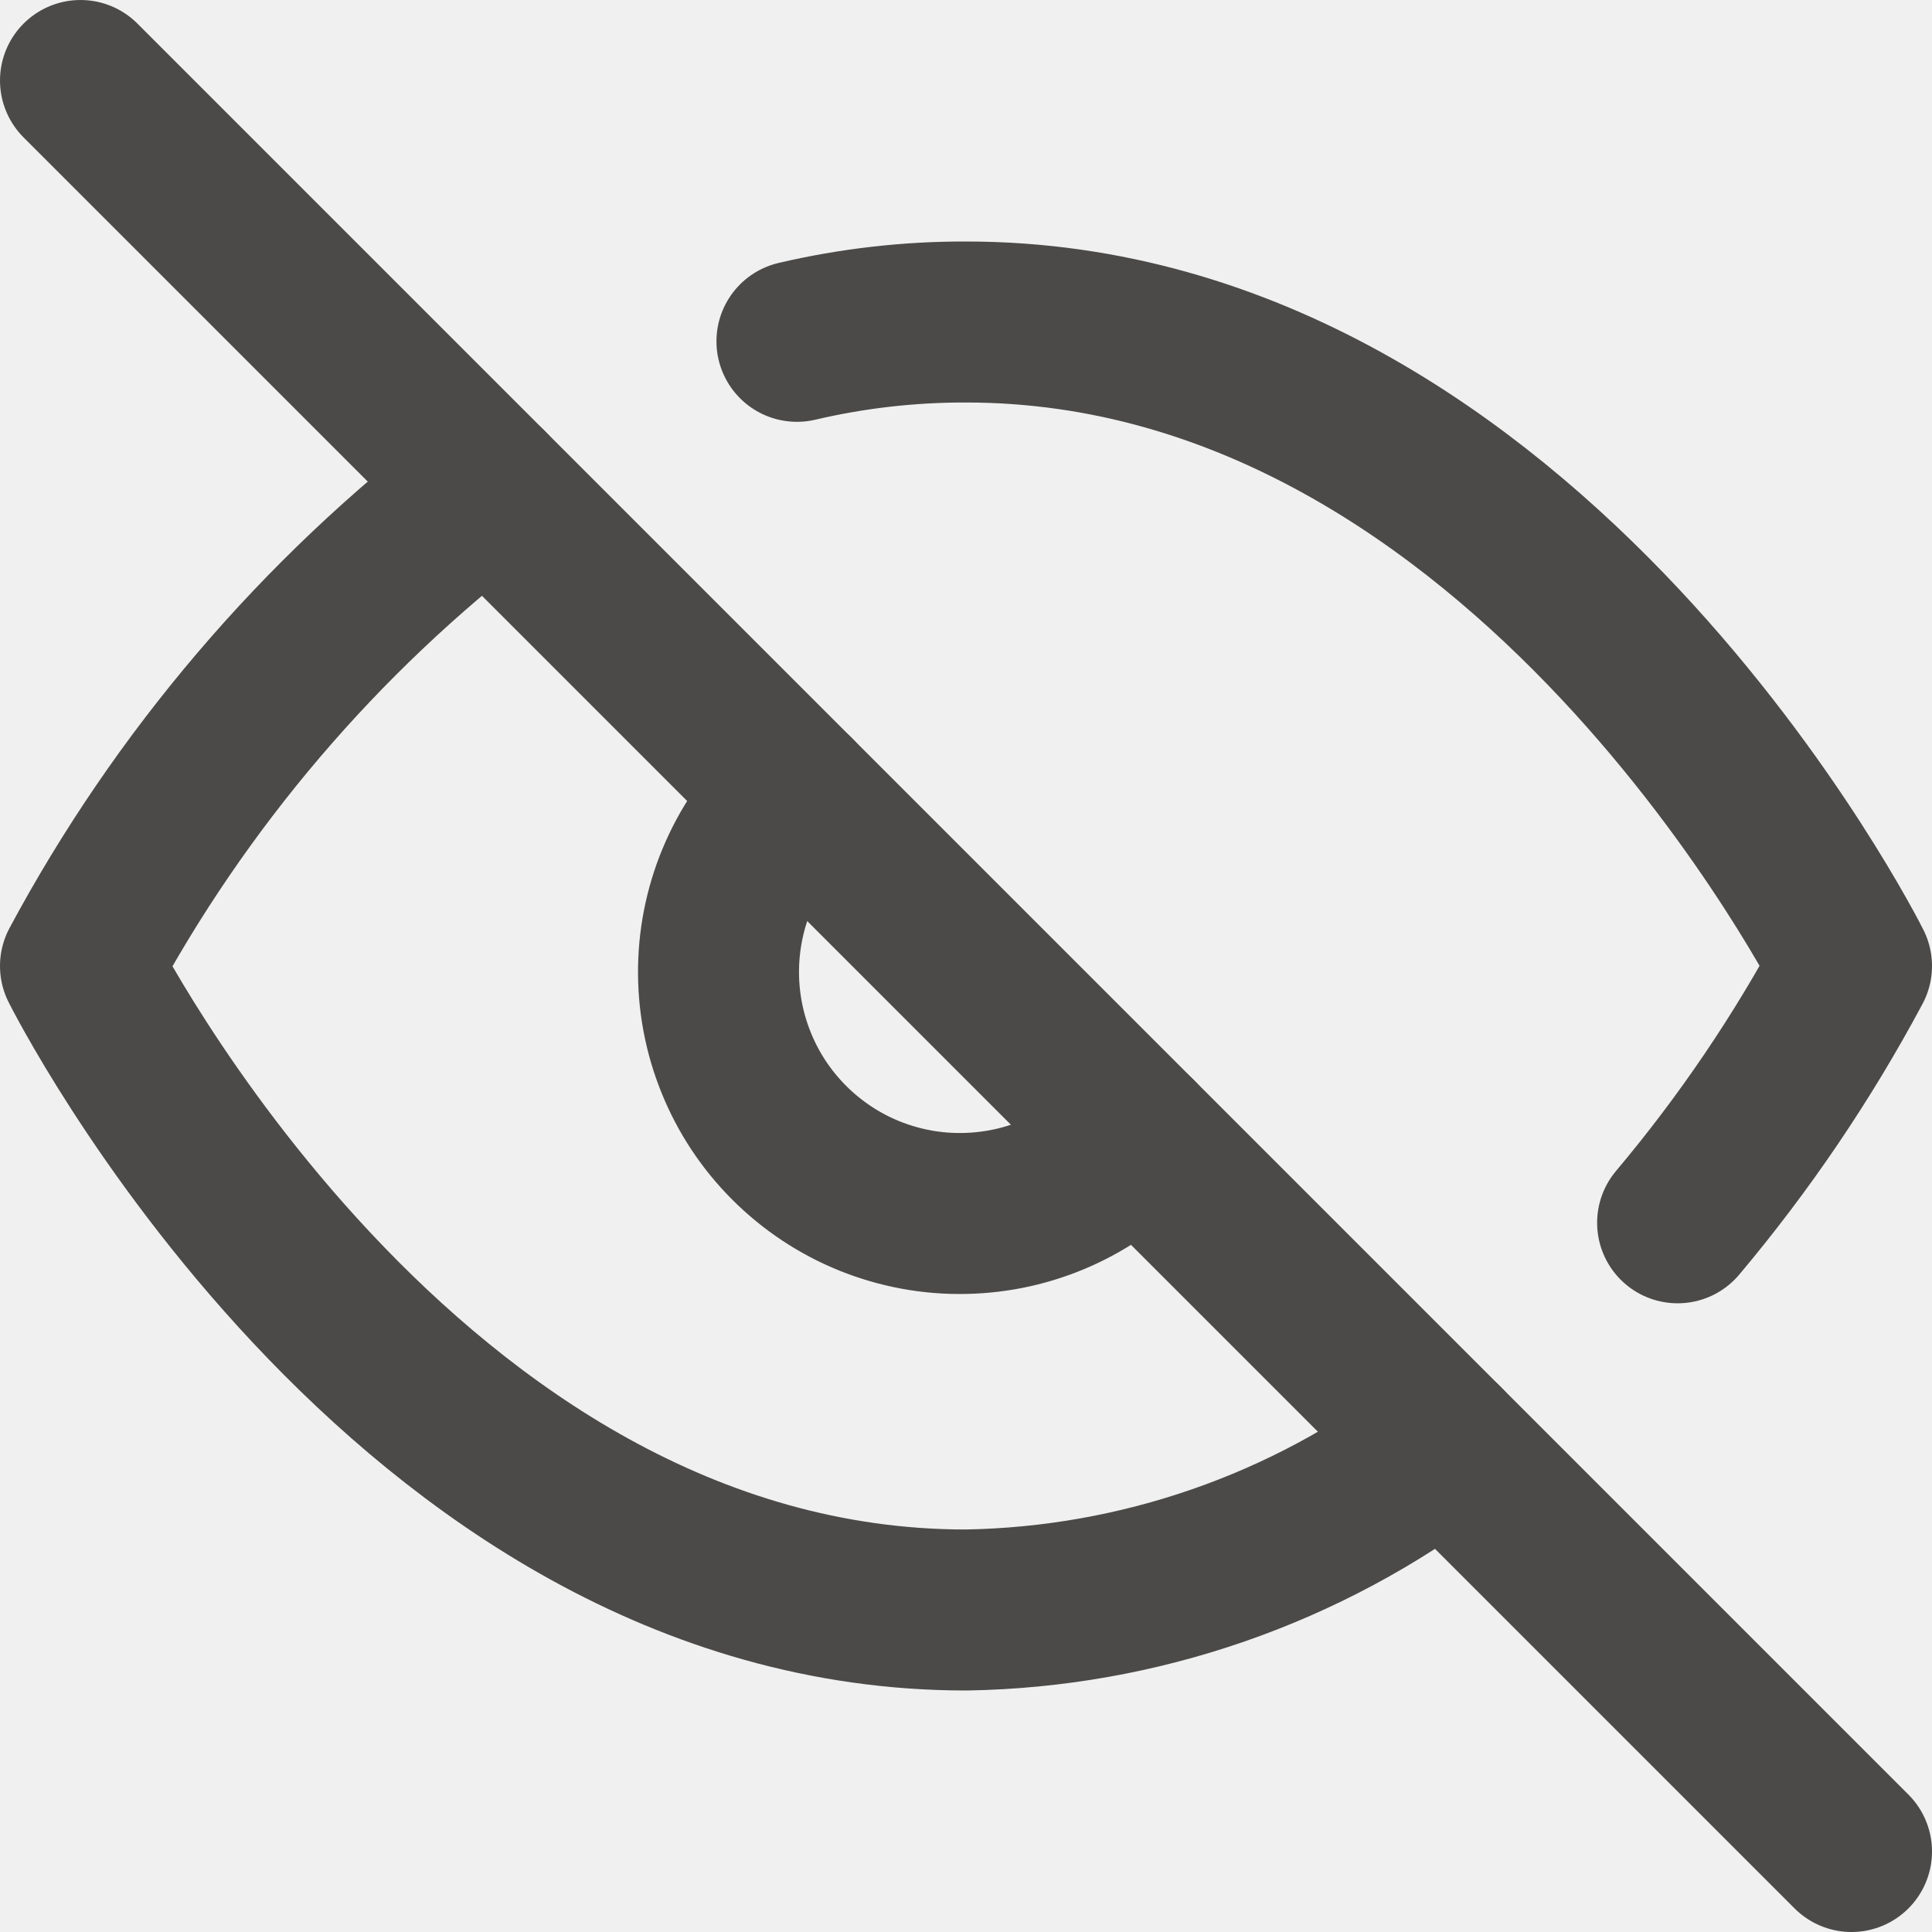
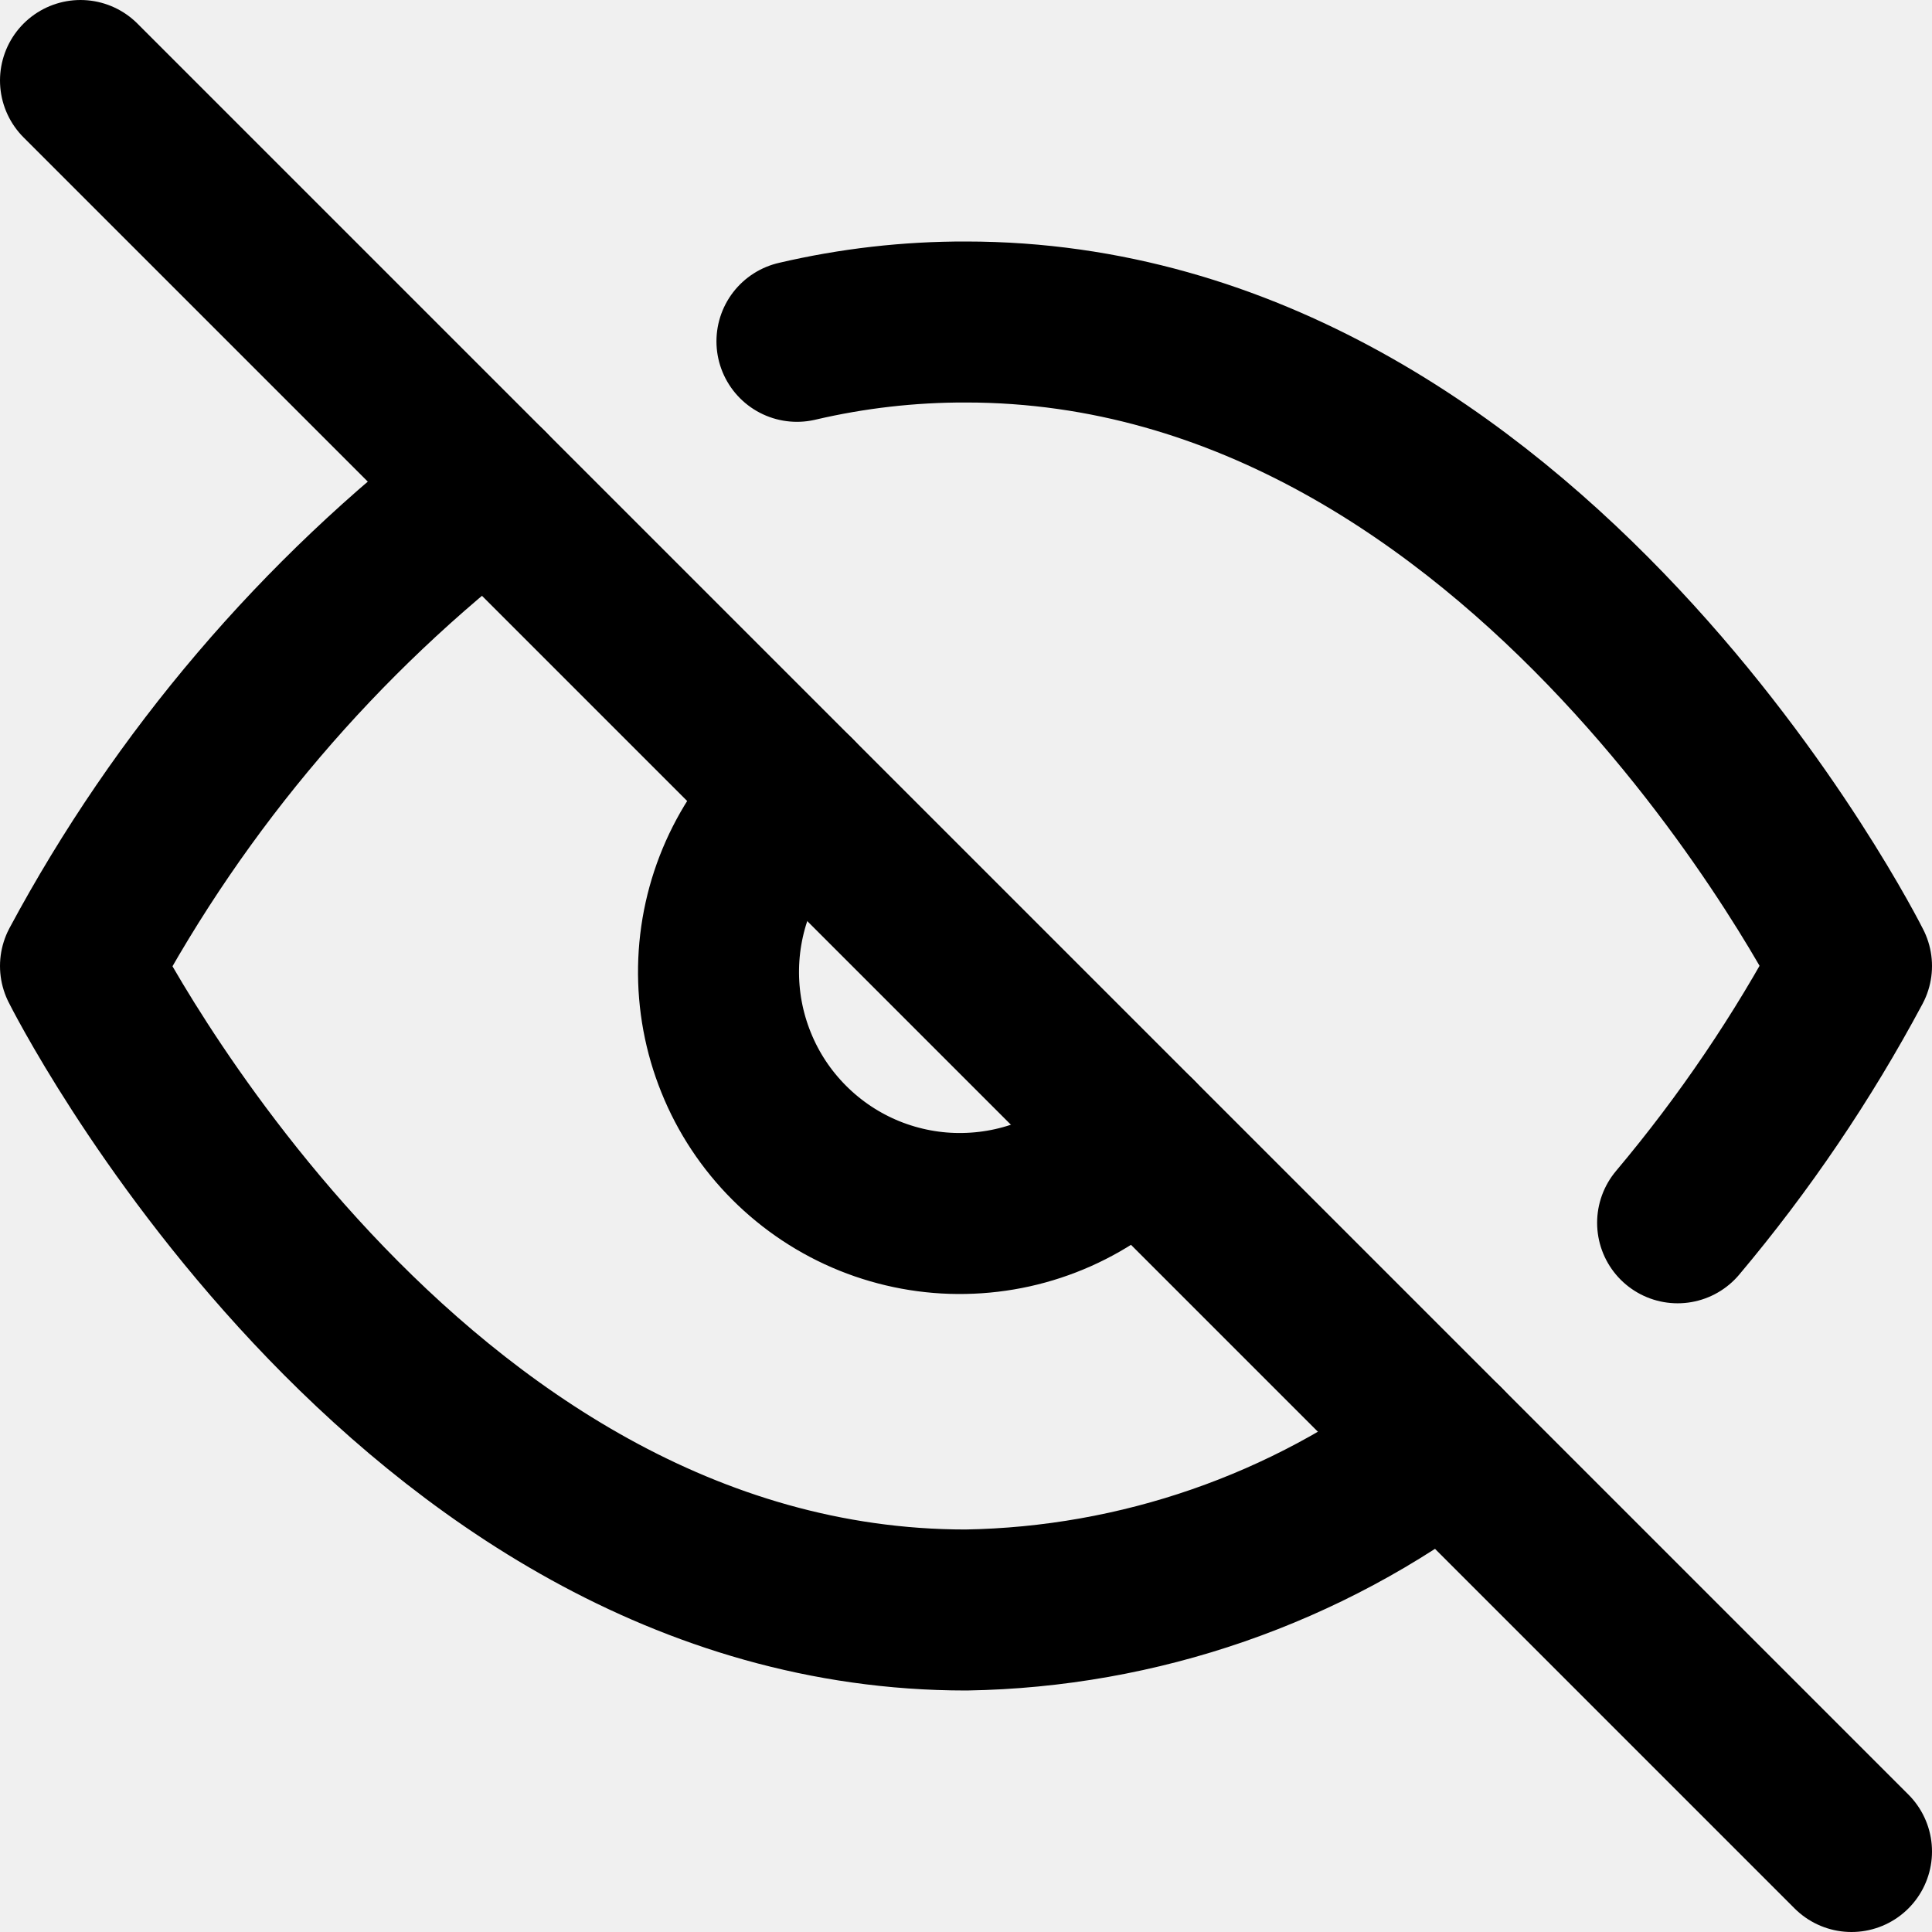
<svg xmlns="http://www.w3.org/2000/svg" width="24" height="24" viewBox="0 0 24 24" fill="none">
  <g clip-path="url(#clip0_554_1723)">
-     <path d="M17.94 17.94C16.231 19.243 14.149 19.965 12 20C5 20 1 12 1 12C2.244 9.682 3.969 7.657 6.06 6.06M9.9 4.24C10.588 4.079 11.293 3.998 12 4C19 4 23 12 23 12C22.393 13.136 21.669 14.205 20.84 15.19M14.12 14.12C13.845 14.415 13.514 14.651 13.146 14.815C12.778 14.979 12.381 15.067 11.978 15.074C11.575 15.082 11.175 15.007 10.802 14.857C10.428 14.706 10.089 14.481 9.804 14.196C9.519 13.911 9.294 13.572 9.144 13.198C8.993 12.825 8.919 12.425 8.926 12.022C8.933 11.619 9.021 11.222 9.185 10.854C9.349 10.486 9.585 10.155 9.88 9.88" stroke="#4B4A49" stroke-width="2" stroke-linecap="round" stroke-linejoin="round" />
-     <path d="M1 1L23 23" stroke="#4B4A49" stroke-width="2" stroke-linecap="round" stroke-linejoin="round" />
+     <path d="M17.94 17.94C16.231 19.243 14.149 19.965 12 20C5 20 1 12 1 12C2.244 9.682 3.969 7.657 6.06 6.06M9.9 4.24C10.588 4.079 11.293 3.998 12 4C19 4 23 12 23 12C22.393 13.136 21.669 14.205 20.84 15.19M14.12 14.12C13.845 14.415 13.514 14.651 13.146 14.815C12.778 14.979 12.381 15.067 11.978 15.074C11.575 15.082 11.175 15.007 10.802 14.857C10.428 14.706 10.089 14.481 9.804 14.196C9.519 13.911 9.294 13.572 9.144 13.198C8.993 12.825 8.919 12.425 8.926 12.022C8.933 11.619 9.021 11.222 9.185 10.854C9.349 10.486 9.585 10.155 9.88 9.88" stroke="currentColor" stroke-width="2" stroke-linecap="round" stroke-linejoin="round" />
+     <path d="M1 1L23 23" stroke="currentColor" stroke-width="2" stroke-linecap="round" stroke-linejoin="round" />
  </g>
  <defs>
    <clipPath id="clip0_554_1723">
      <rect width="24" height="24" fill="white" />
    </clipPath>
  </defs>
</svg>
